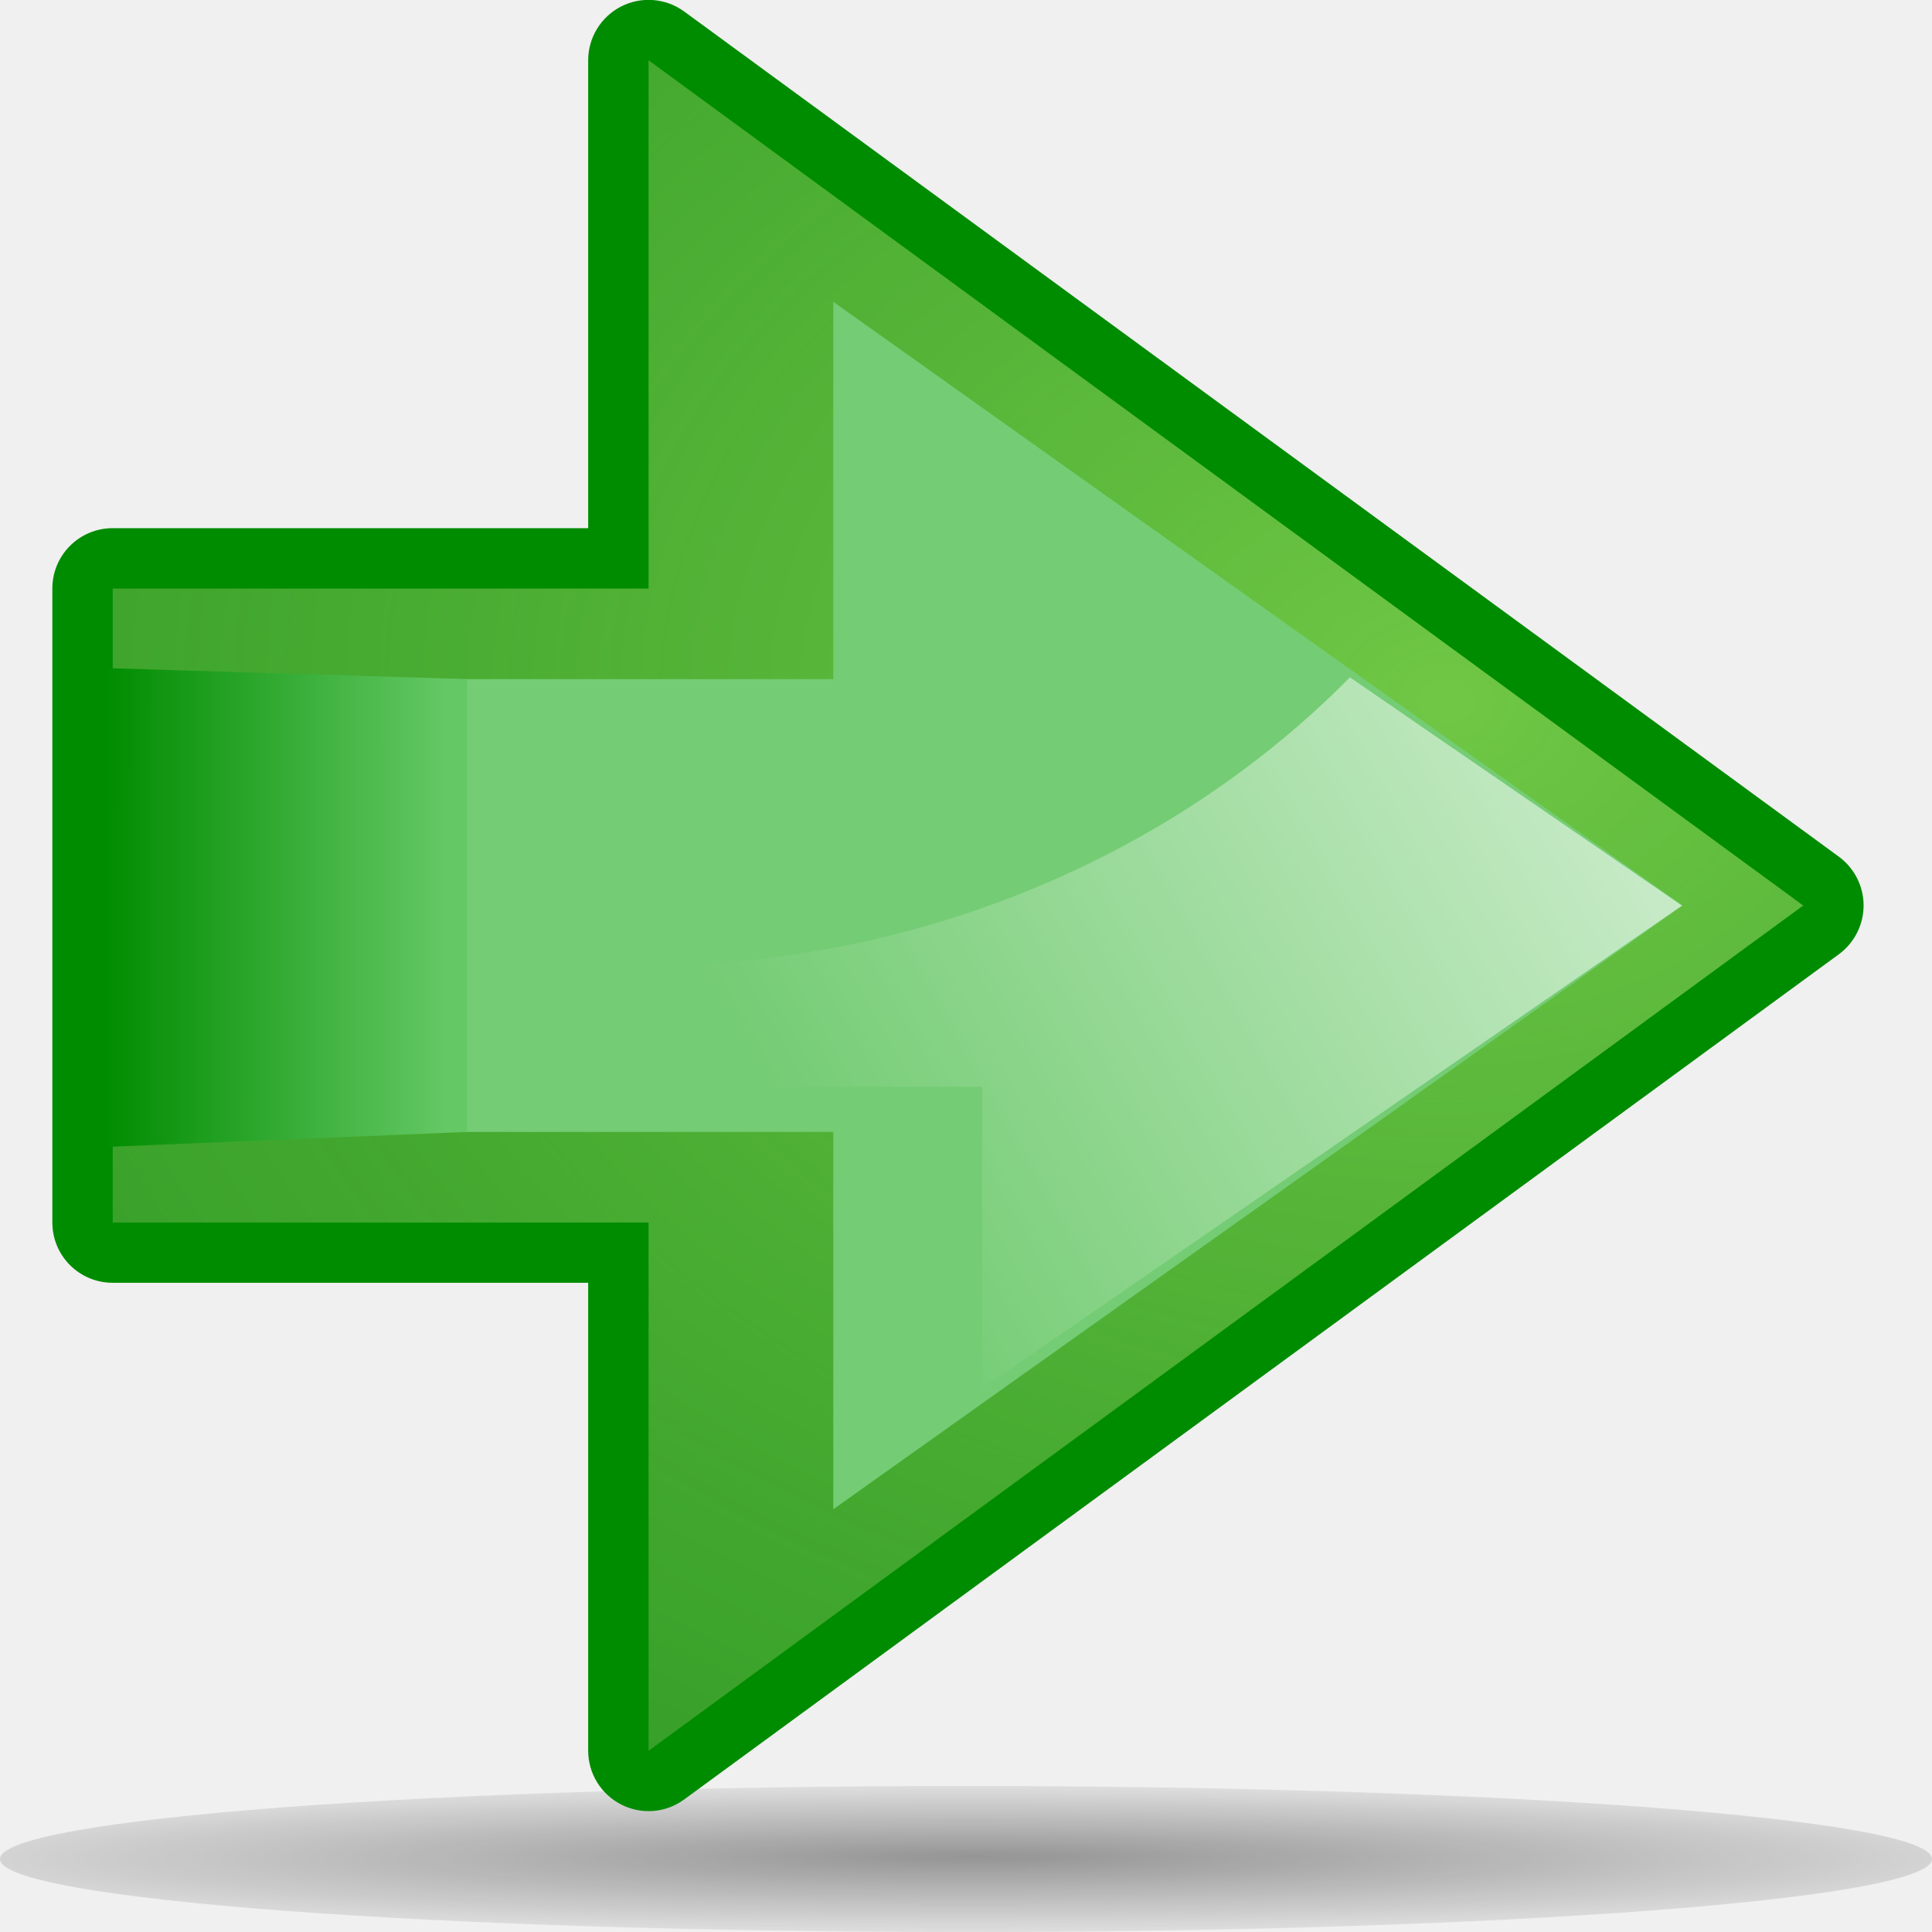
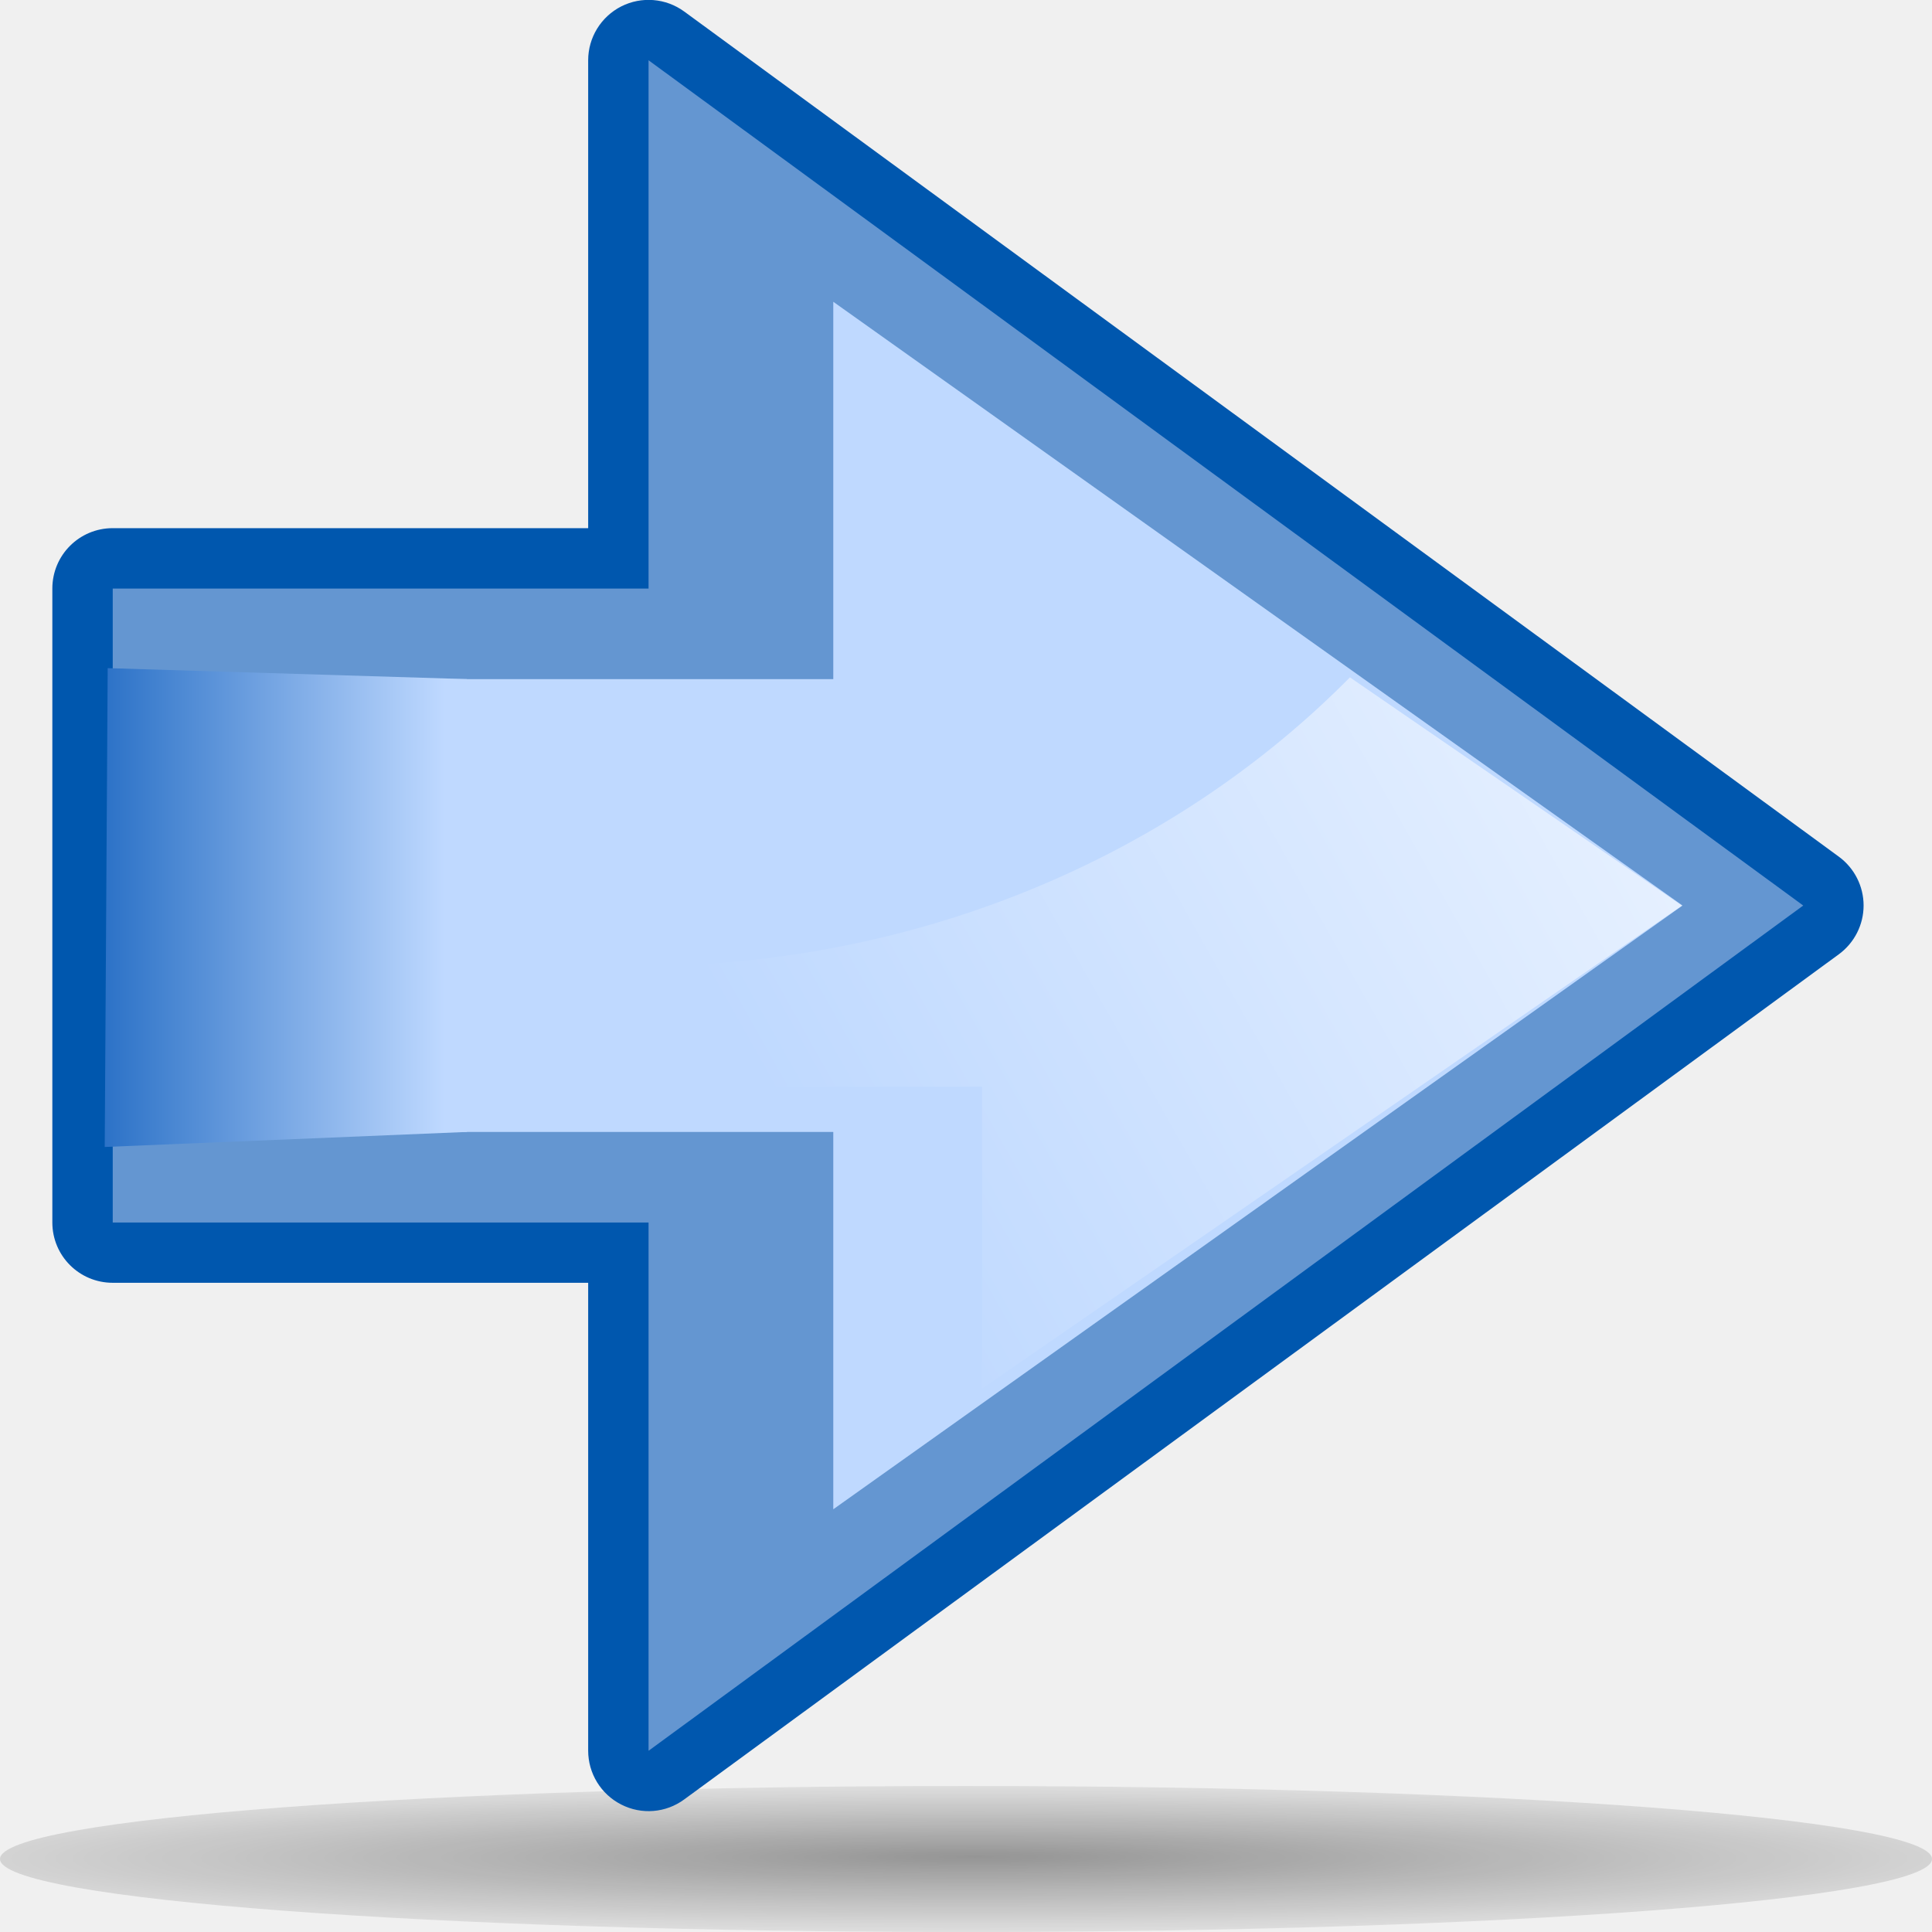
<svg xmlns="http://www.w3.org/2000/svg" xmlns:xlink="http://www.w3.org/1999/xlink" width="32px" height="32px" id="svg2357">
  <defs id="defs2359">
    <linearGradient id="linearGradient3335">
      <stop style="stop-color:white;stop-opacity:1;" offset="0" id="stop3337" />
      <stop style="stop-color:white;stop-opacity:0;" offset="1" id="stop3339" />
    </linearGradient>
-     <linearGradient xlink:href="#linearGradient3335" id="linearGradient3341" x1="6.875" y1="12.891" x2="23.875" y2="12.891" gradientUnits="userSpaceOnUse" gradientTransform="translate(30,0)" />
+     <linearGradient xlink:href="#linearGradient3335" id="linearGradient3359" gradientUnits="userSpaceOnUse" gradientTransform="translate(30,0)" x1="-2.141" y1="15.15" x2="-14.873" y2="22.323" />
+     <linearGradient id="linearGradient2821">
+       <stop style="stop-color:#cfecee;stop-opacity:1" offset="0" id="stop2823" />
+       <stop style="stop-color:white;stop-opacity:0;" offset="1" id="stop2825" />
+     </linearGradient>
+     <linearGradient id="linearGradient2815" gradientUnits="userSpaceOnUse" x1="23" y1="15.033" x2="29" y2="15.033">
+       <stop offset="0" style="stop-color:#bfd9ff;stop-opacity:1" id="stop2817" />
+       <stop offset="1" style="stop-color:#2c72c7;stop-opacity:1" id="stop2819" />
+     </linearGradient>
+     <linearGradient id="linearGradient2808">
+       <stop style="stop-color:white;stop-opacity:1;" offset="0" id="stop2810" />
+       <stop style="stop-color:white;stop-opacity:0;" offset="1" id="stop2812" />
+     </linearGradient>
+     <linearGradient xlink:href="#linearGradient2808" id="linearGradient2814" x1="15.859" y1="3" x2="15.859" y2="17.062" gradientUnits="userSpaceOnUse" gradientTransform="translate(64,0)" />
    <linearGradient id="linearGradient2854">
      <stop style="stop-color:#70c745;stop-opacity:1;" offset="0" id="stop2856" />
      <stop style="stop-color:#389830;stop-opacity:0.639;" offset="1" id="stop2858" />
    </linearGradient>
    <linearGradient id="linearGradient2846">
      <stop style="stop-color:black;stop-opacity:1;" offset="0" id="stop2848" />
      <stop style="stop-color:black;stop-opacity:0;" offset="1" id="stop2850" />
    </linearGradient>
    <radialGradient id="radialGradient3307" cx="2" cy="16" r="23.087" fx="2" fy="16" gradientUnits="userSpaceOnUse">
      <stop offset="0" style="stop-color:#13f413;stop-opacity:0" id="stop3309" />
      <stop offset="0.123" style="stop-color:#A9FEC7" id="stop3311" />
      <stop offset="0.263" style="stop-color:#9DF9B9" id="stop3313" />
      <stop offset="0.412" style="stop-color:#8AF2A3" id="stop3315" />
      <stop offset="0.566" style="stop-color:#6FE883" id="stop3317" />
      <stop offset="0.726" style="stop-color:#4CDB59" id="stop3319" />
      <stop offset="0.886" style="stop-color:#22CB28" id="stop3321" />
      <stop offset="1" style="stop-color:#00BF00" id="stop3323" />
    </radialGradient>
    <linearGradient y2="15.033" x2="29" y1="15.033" x1="23" gradientUnits="userSpaceOnUse" id="XMLID_8_">
      <stop id="stop1901" style="stop-color:#64c864;stop-opacity:1;" offset="0" />
      <stop id="stop1905" style="stop-color:#008c00;stop-opacity:1" offset="1" />
    </linearGradient>
-     <linearGradient xlink:href="#XMLID_8_" id="linearGradient2289" gradientUnits="userSpaceOnUse" x1="24.31" y1="15.034" x2="29" y2="15.033" />
+     <linearGradient xlink:href="#linearGradient2815" id="linearGradient2289" gradientUnits="userSpaceOnUse" x1="24.31" y1="15.034" x2="29" y2="15.033" />
    <radialGradient gradientUnits="userSpaceOnUse" fy="16" fx="2" r="23.087" cy="16" cx="2" id="XMLID_7_">
      <stop id="stop1880" style="stop-color:#ADFFCC" offset="0" />
      <stop id="stop1882" style="stop-color:#A9FEC7" offset="0.123" />
      <stop id="stop1884" style="stop-color:#9DF9B9" offset="0.263" />
      <stop id="stop1886" style="stop-color:#8AF2A3" offset="0.412" />
      <stop id="stop1888" style="stop-color:#6FE883" offset="0.566" />
      <stop id="stop1890" style="stop-color:#4CDB59" offset="0.726" />
      <stop id="stop1892" style="stop-color:#22CB28" offset="0.886" />
      <stop id="stop1894" style="stop-color:#00BF00" offset="1" />
    </radialGradient>
    <radialGradient gradientUnits="userSpaceOnUse" gradientTransform="matrix(0.2944,0,0,-2e-2,-13.8208,-28.1039)" fy="-6087.279" fx="267.361" r="253.035" cy="-6094.609" cx="265.39" id="path2295_1_">
      <stop id="stop25" style="stop-color:#000000" offset="0" />
      <stop id="stop27" style="stop-color:black;stop-opacity:0.196;" offset="1" />
    </radialGradient>
    <radialGradient xlink:href="#path2295_1_" id="radialGradient2420" gradientUnits="userSpaceOnUse" gradientTransform="matrix(7.440254e-2,0,0,-4.780589e-3,-3.745609,1.654975)" cx="265.39" cy="-6094.609" fx="267.361" fy="-6087.279" r="253.035" />
-     <radialGradient xlink:href="#linearGradient2854" id="radialGradient2860" cx="5.12" cy="12.98" fx="5.12" fy="12.98" r="14" gradientUnits="userSpaceOnUse" gradientTransform="matrix(2.726885,0,0,2.11709,-7.058553,-15.86481)" />
-     <linearGradient xlink:href="#linearGradient3335" id="linearGradient3359" gradientUnits="userSpaceOnUse" gradientTransform="translate(30,0)" x1="-2.141" y1="15.15" x2="-14.873" y2="22.323" />
+     <linearGradient xlink:href="#XMLID_8_" id="linearGradient3164" gradientUnits="userSpaceOnUse" x1="24.31" y1="15.034" x2="29" y2="15.033" />
+     <radialGradient xlink:href="#linearGradient2854" id="radialGradient3166" gradientUnits="userSpaceOnUse" gradientTransform="matrix(2.726885,0,0,2.11709,-7.058553,-15.86481)" cx="5.12" cy="12.98" fx="5.12" fy="12.98" r="14" />
  </defs>
  <g id="layer1">
    <path style="opacity:0.381;fill:url(#radialGradient2420)" d="M 32,30.791 C 32.002,31.459 24.84,32.001 16.003,32.001 C 7.166,32.001 0.002,31.46 1.0700381e-07,30.791 L 1.0700381e-07,30.791 C -0.001,30.123 7.161,29.581 15.998,29.581 C 24.834,29.581 31.999,30.123 32,30.79 C 32,30.79 32,30.79 32,30.791 z " enable-background="new    " ry="12.642" rx="63.912" cy="115.709" cx="63.912" type="arc" id="path2859" />
    <polygon style="fill:white;fill-opacity:1" id="polygon3327" points="24,11.25 17.66,11.25 17.66,5 4,15 17.66,25 17.66,18.75 24,18.75 24,11.25 " transform="matrix(0.85,0,0,0.8,3.467166,32.99841)" />
-     <path style="fill:#008c00" id="path1877" d="M 11.333,0.191 L 30.458,14.19 C 30.715,14.379 30.867,14.679 30.867,14.998 C 30.867,15.316 30.715,15.616 30.458,15.805 L 11.333,29.804 C 11.029,30.028 10.626,30.061 10.29,29.889 C 9.954,29.719 9.742,29.374 9.742,28.997 C 9.742,28.997 9.742,22.816 9.742,21.247 C 8.168,21.247 1.867,21.247 1.867,21.247 C 1.314,21.247 0.867,20.801 0.867,20.248 L 0.867,9.748 C 0.867,9.195 1.314,8.748 1.867,8.748 C 1.867,8.748 8.168,8.748 9.742,8.748 C 9.742,7.179 9.742,0.998 9.742,0.998 C 9.742,0.622 9.954,0.277 10.29,0.106 C 10.626,-0.064 11.029,-0.031 11.333,0.191 z " />
-     <polygon style="fill:url(#radialGradient2860);fill-opacity:1" id="polygon1896" points="29,9.75 20.125,9.75 20.125,1 1,15 20.125,29 20.125,20.25 29,20.25 29,9.75 " transform="matrix(-1,0,0,1,30.86717,-1.587952e-3)" />
-     <polygon style="fill:#74cc74;fill-opacity:1" id="polygon1898" points="24,11.25 17.66,11.25 17.66,5 4,15 17.66,25 17.66,18.75 24,18.75 24,11.25 " transform="matrix(-1.029675,0,0,1,31.98586,-1.587952e-3)" />
-     <polygon style="fill:url(#linearGradient2289);fill-opacity:1" id="polygon1907" points="24,11.25 24,18.75 29,18.999 28.959,11.068 24,11.25 " transform="matrix(-1.200001,0,0,1,36.53436,-1.587952e-3)" />
+     <path style="fill:#0057ae;fill-opacity:1" id="path2472" d="M 11.333,0.191 L 30.458,14.19 C 30.715,14.379 30.867,14.679 30.867,14.998 C 30.867,15.316 30.715,15.616 30.458,15.805 L 11.333,29.804 C 11.029,30.028 10.626,30.061 10.29,29.889 C 9.954,29.719 9.742,29.374 9.742,28.997 C 9.742,28.997 9.742,22.816 9.742,21.247 C 8.168,21.247 1.867,21.247 1.867,21.247 C 1.314,21.247 0.867,20.801 0.867,20.248 L 0.867,9.748 C 0.867,9.195 1.314,8.748 1.867,8.748 C 1.867,8.748 8.168,8.748 9.742,8.748 C 9.742,7.179 9.742,0.998 9.742,0.998 C 9.742,0.622 9.954,0.277 10.29,0.106 C 10.626,-0.064 11.029,-0.031 11.333,0.191 z " />
+     <polygon style="fill:#6496d1;fill-opacity:1" id="polygon2474" points="29,9.75 20.125,9.75 20.125,1 1,15 20.125,29 20.125,20.25 29,20.25 29,9.75 " transform="matrix(-1,0,0,1,30.86717,-1.587952e-3)" />
+     <polygon style="fill:#bfd9ff;fill-opacity:1" id="polygon2476" points="24,11.25 17.66,11.25 17.66,5 4,15 17.66,25 17.66,18.75 24,18.75 24,11.25 " transform="matrix(-1.029675,0,0,1,31.98586,-1.587952e-3)" />
+     <polygon style="fill:url(#linearGradient2289);fill-opacity:1" id="polygon2478" points="24,11.25 24,18.75 29,18.999 28.959,11.068 24,11.25 " transform="matrix(-1.200001,0,0,1,36.53436,-1.587952e-3)" />
    <path style="opacity:0.597;fill:url(#linearGradient3359);fill-opacity:1.0" d="M 16.266,23 L 27.859,15 L 22.359,11.219 C 19.527,14.085 15.438,15.92 10.859,16 L 10.859,18 L 16.266,18 L 16.266,23 z " id="path3357" />
  </g>
</svg>
